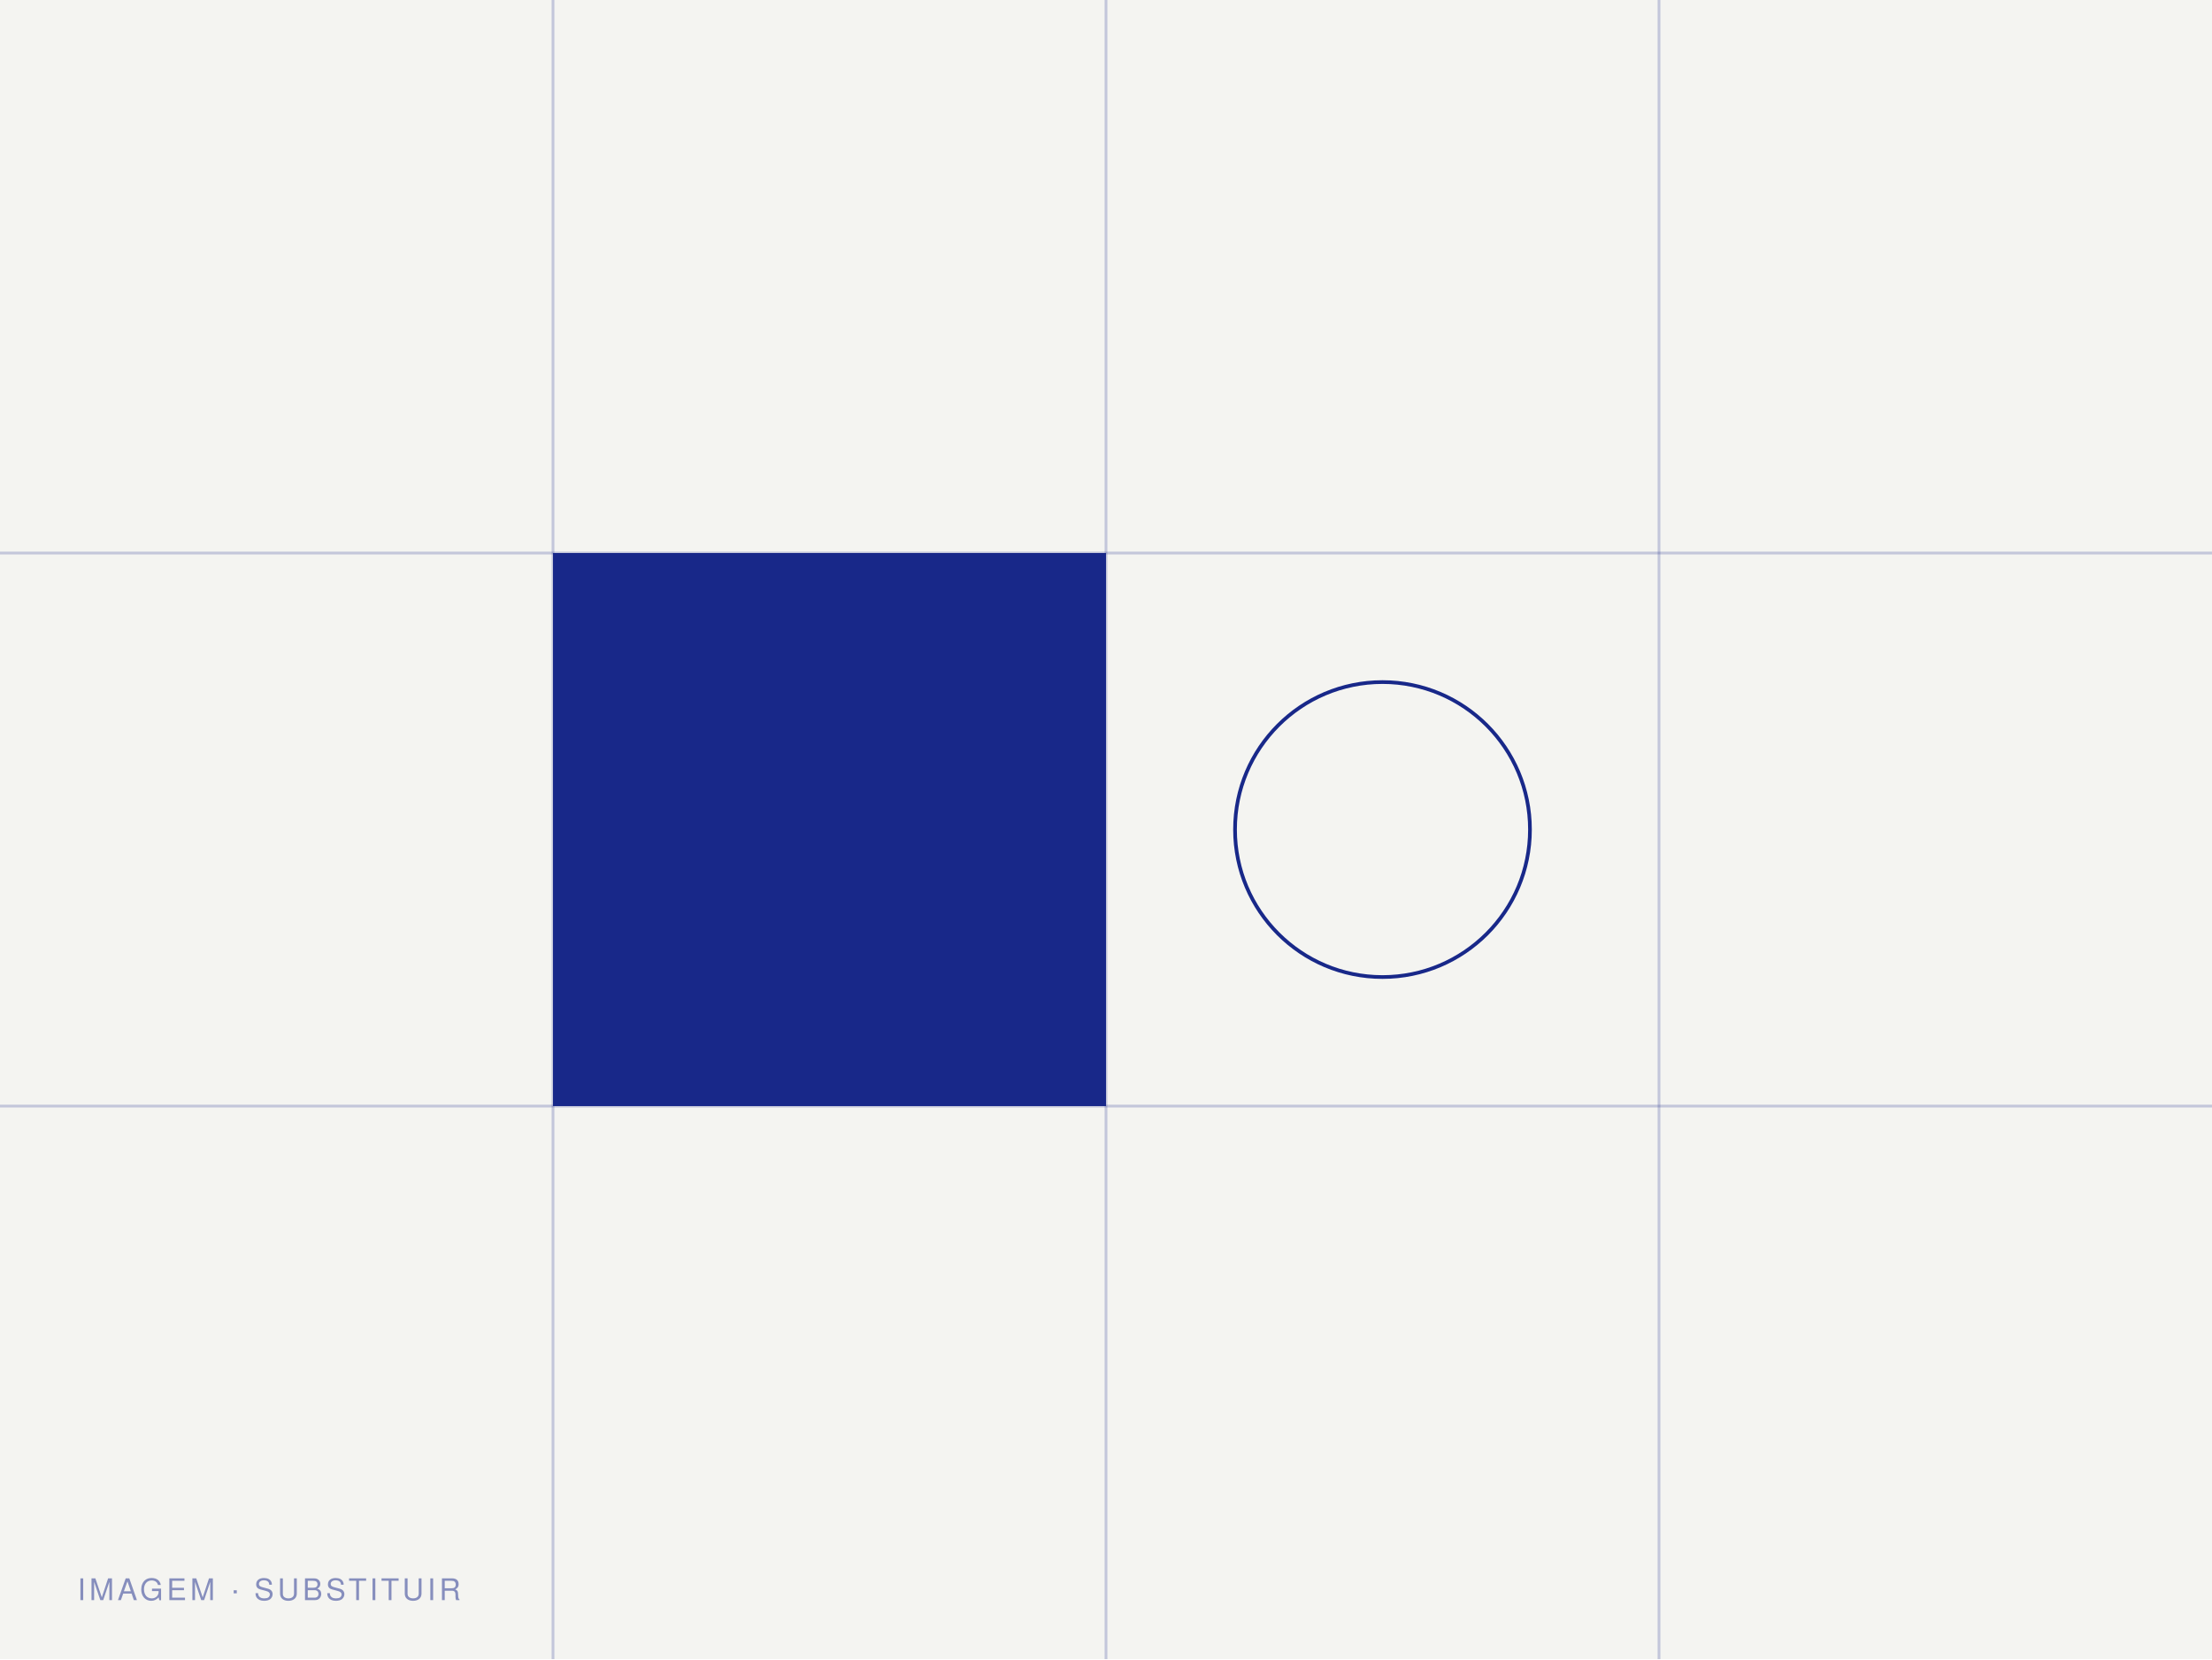
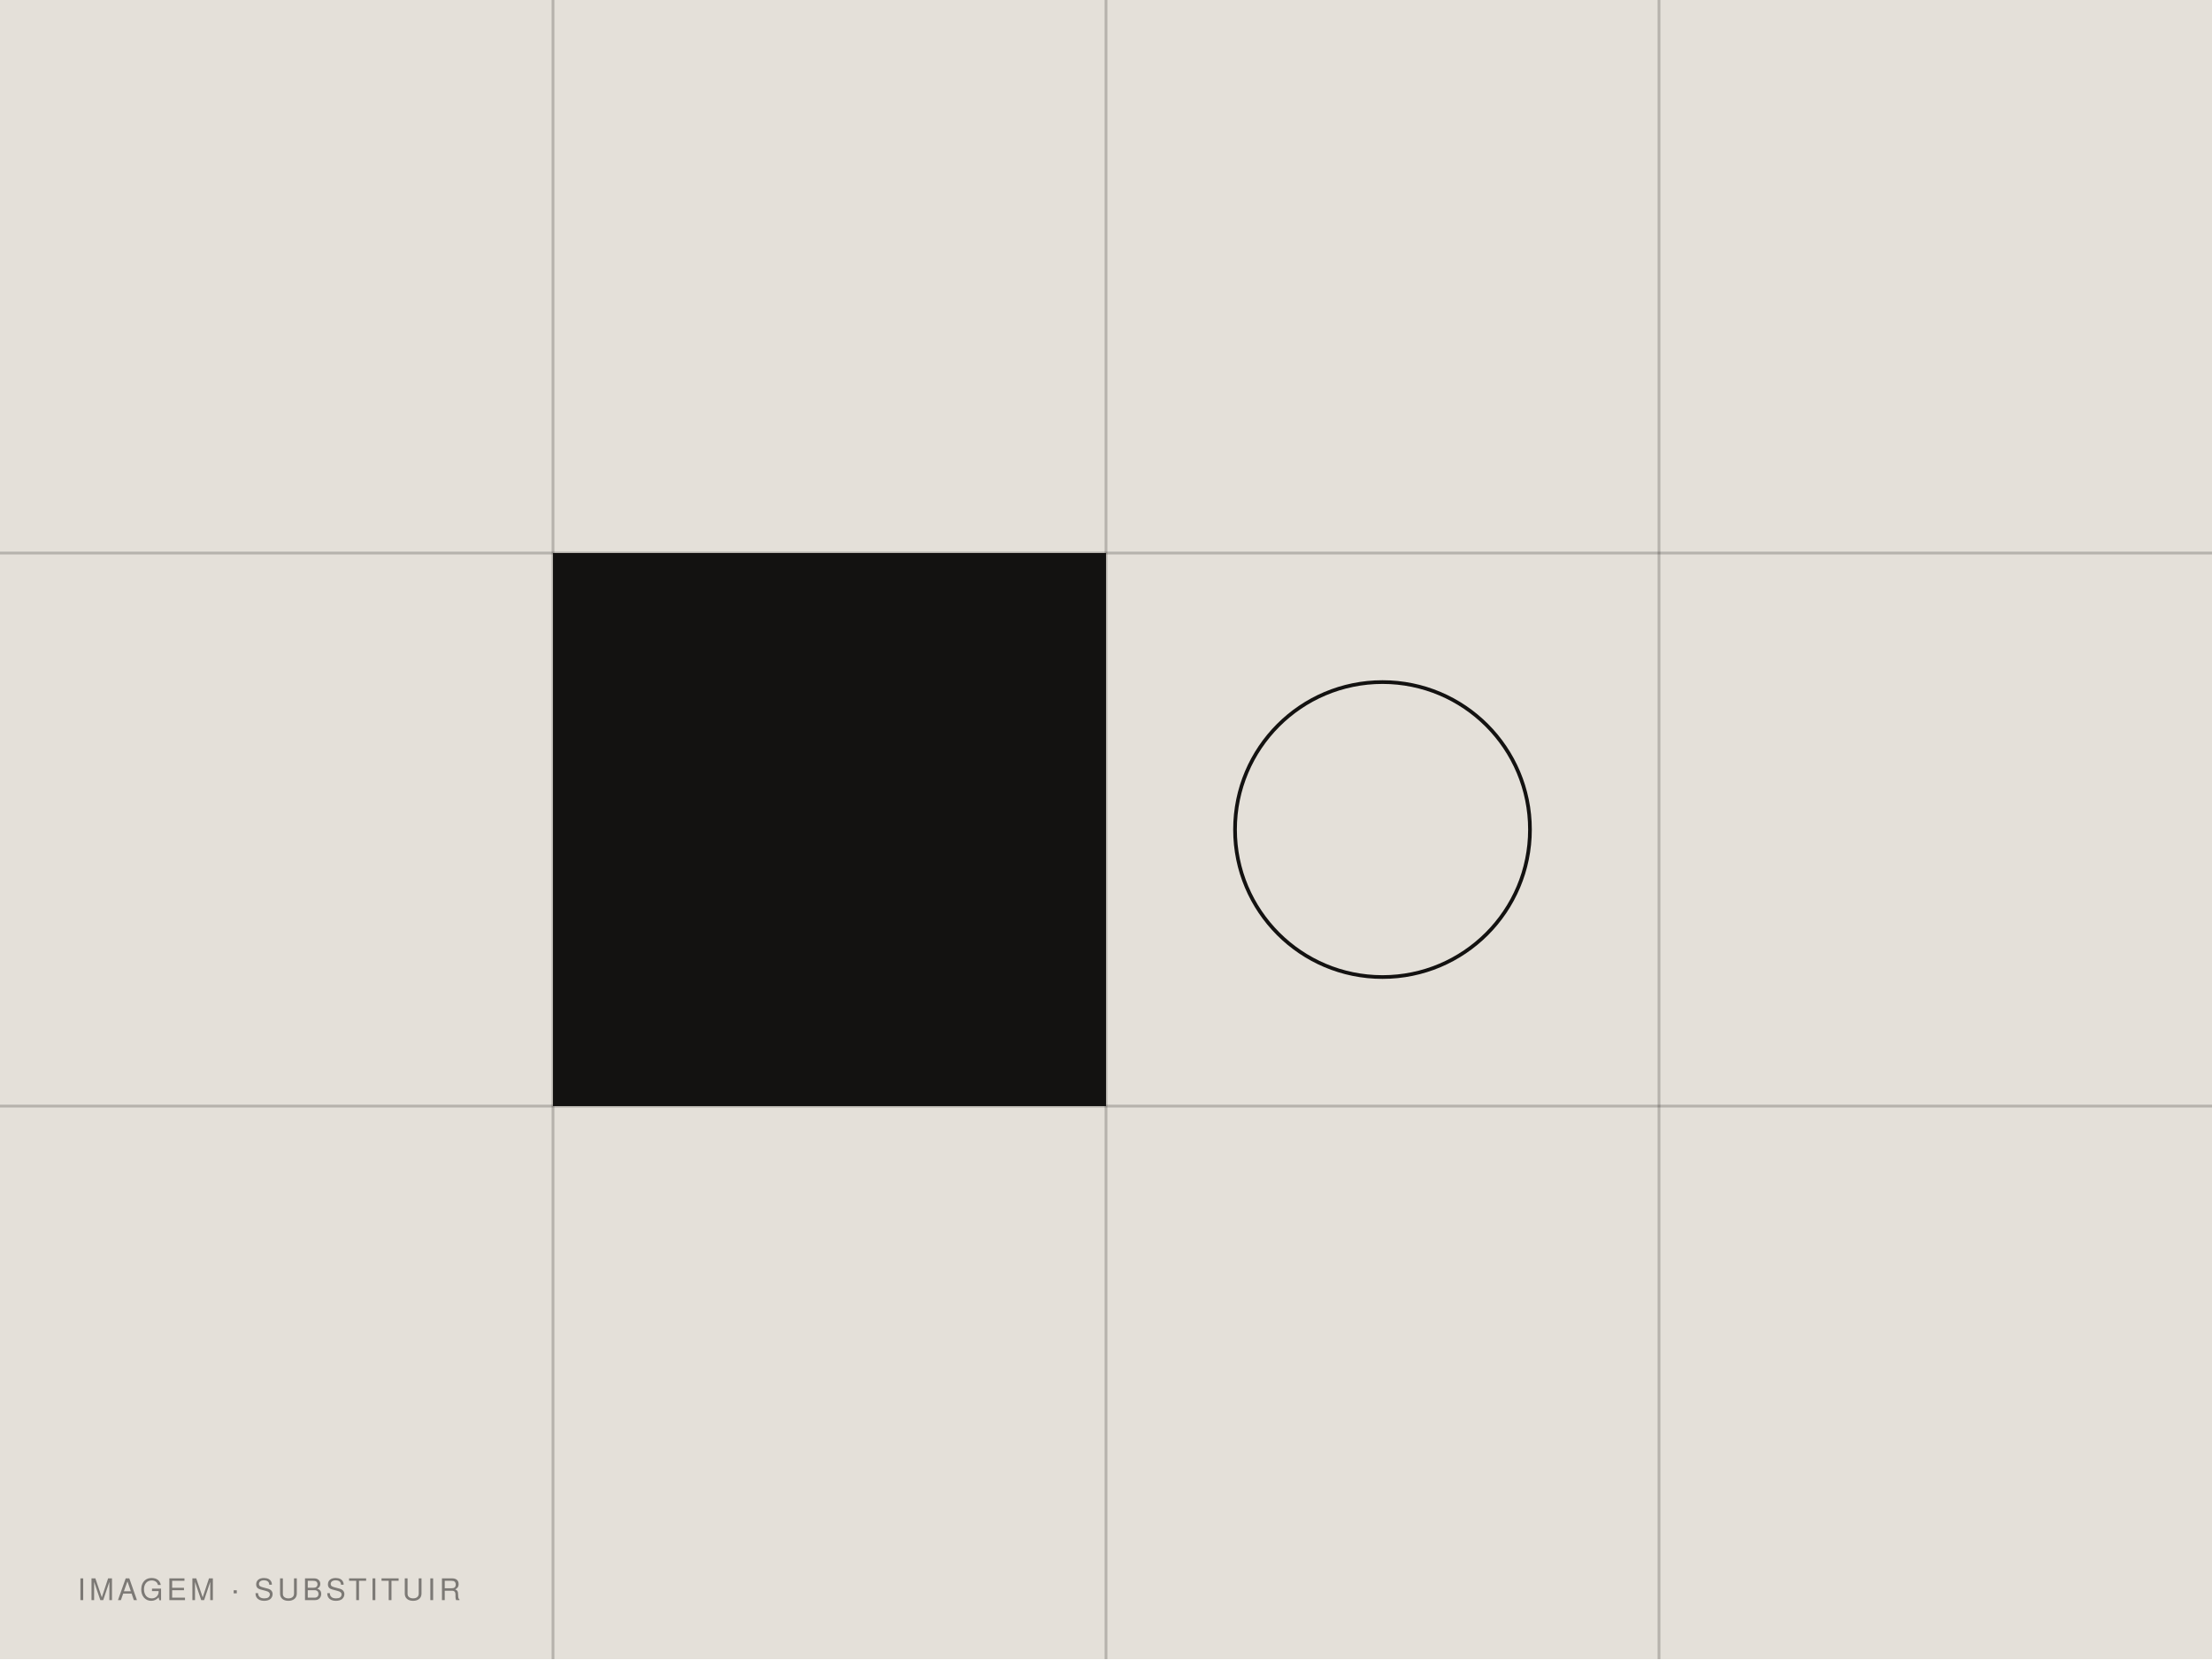
<svg xmlns="http://www.w3.org/2000/svg" viewBox="0 0 1200 900" width="1200" height="900">
-   <rect width="1200" height="900" fill="#f4f4f1" />
-   <g stroke="#182889" stroke-opacity=".22" stroke-width="1.5">
+   <rect width="1200" height="900" fill="#e4e0d9" />
+   <g stroke="#131211" stroke-opacity=".22" stroke-width="1.5">
    <path d="M300 0V900M600 0V900M900 0V900" />
    <path d="M0 300H1200M0 600H1200" />
  </g>
-   <rect x="300" y="300" width="300" height="300" fill="#182889" />
-   <circle cx="750" cy="450" r="80" fill="none" stroke="#182889" stroke-width="2" />
-   <g opacity=".5" fill="#182889" font-family="DM Sans, Helvetica, Arial, sans-serif" font-size="16.2" letter-spacing="1.92">
+   <rect x="300" y="300" width="300" height="300" fill="#131211" />
+   <circle cx="750" cy="450" r="80" fill="none" stroke="#131211" stroke-width="2" />
+   <g opacity=".5" fill="#131211" font-family="DM Sans, Helvetica, Arial, sans-serif" font-size="16.2" letter-spacing="1.92">
    <text x="42" y="868">IMAGEM · SUBSTITUIR</text>
  </g>
</svg>
